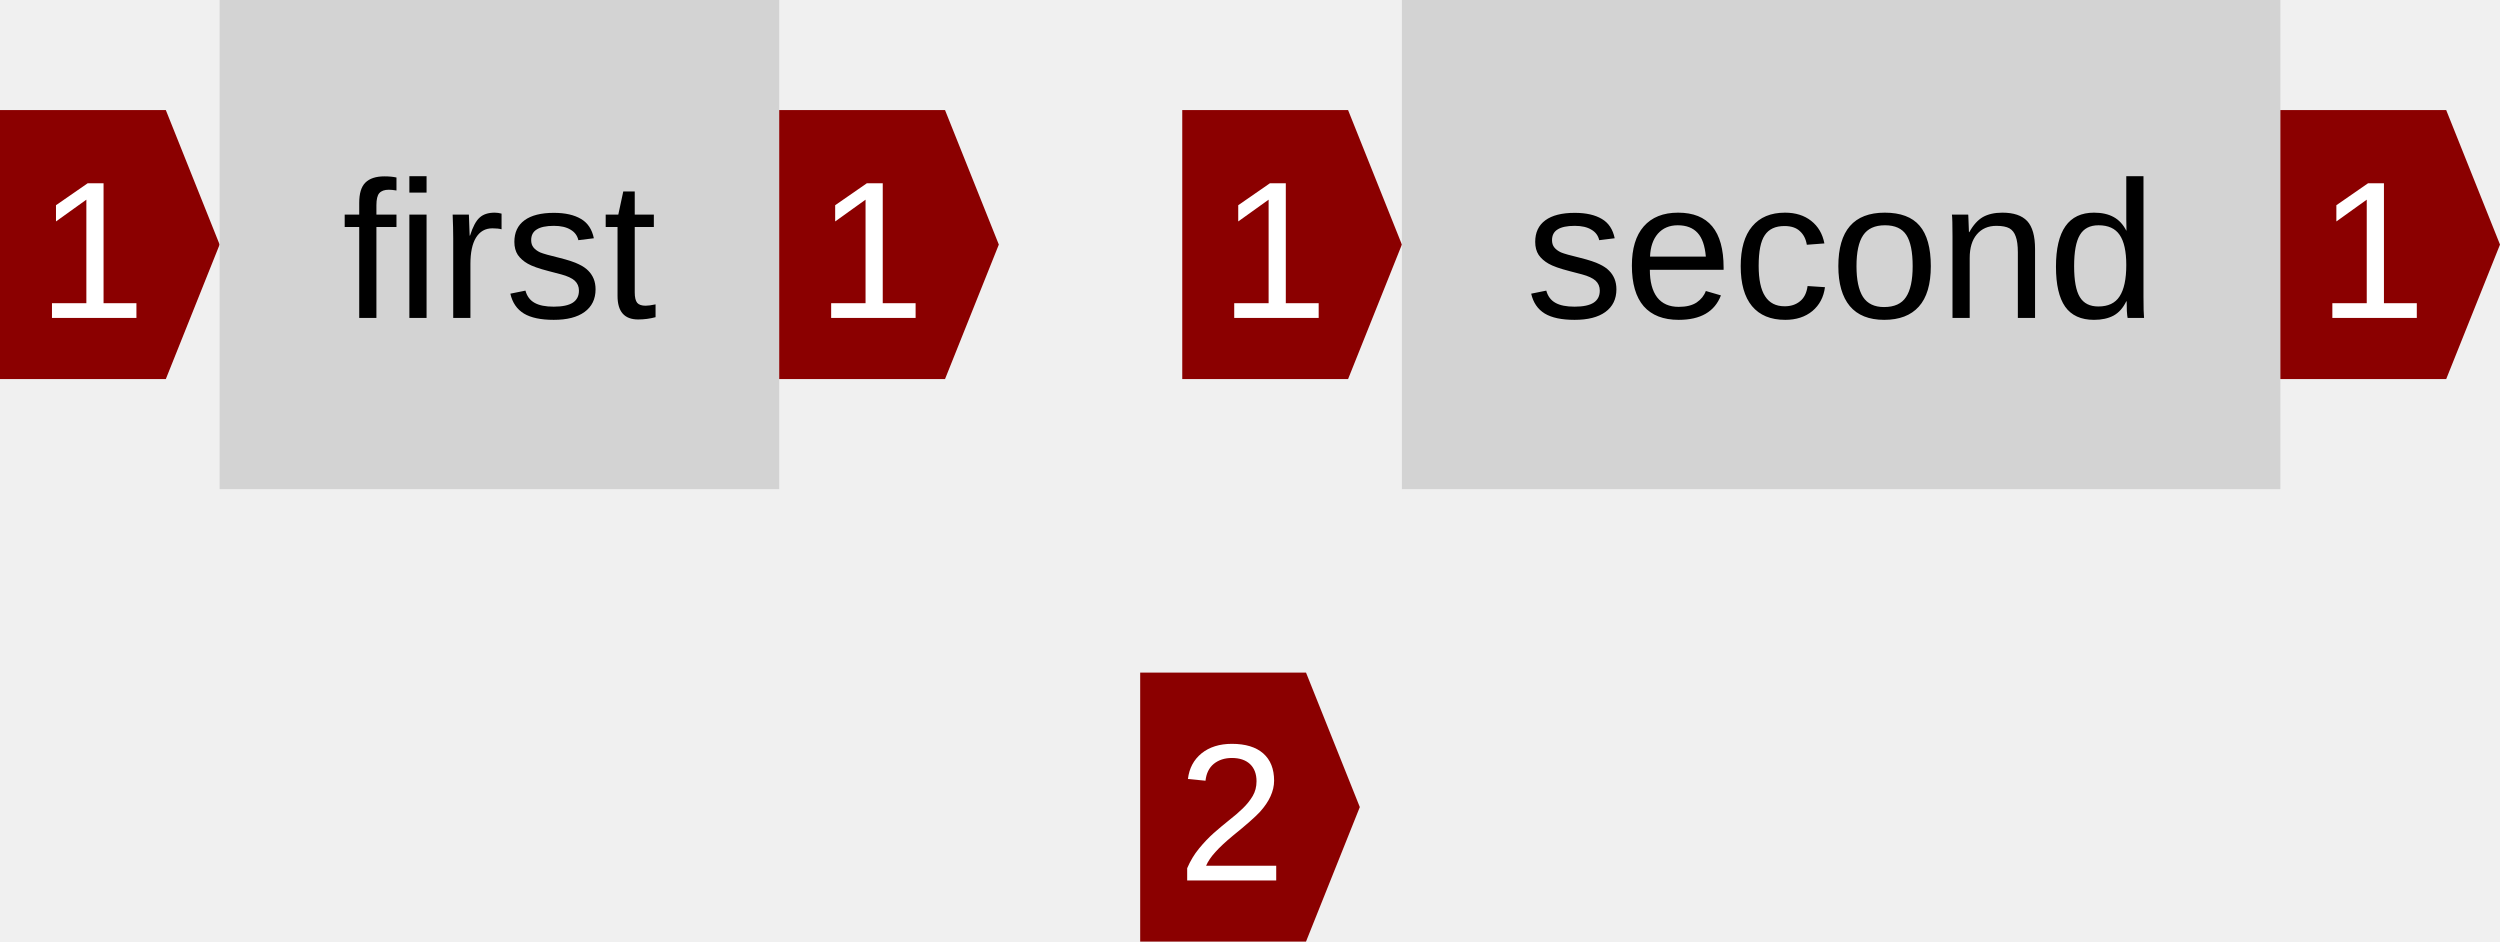
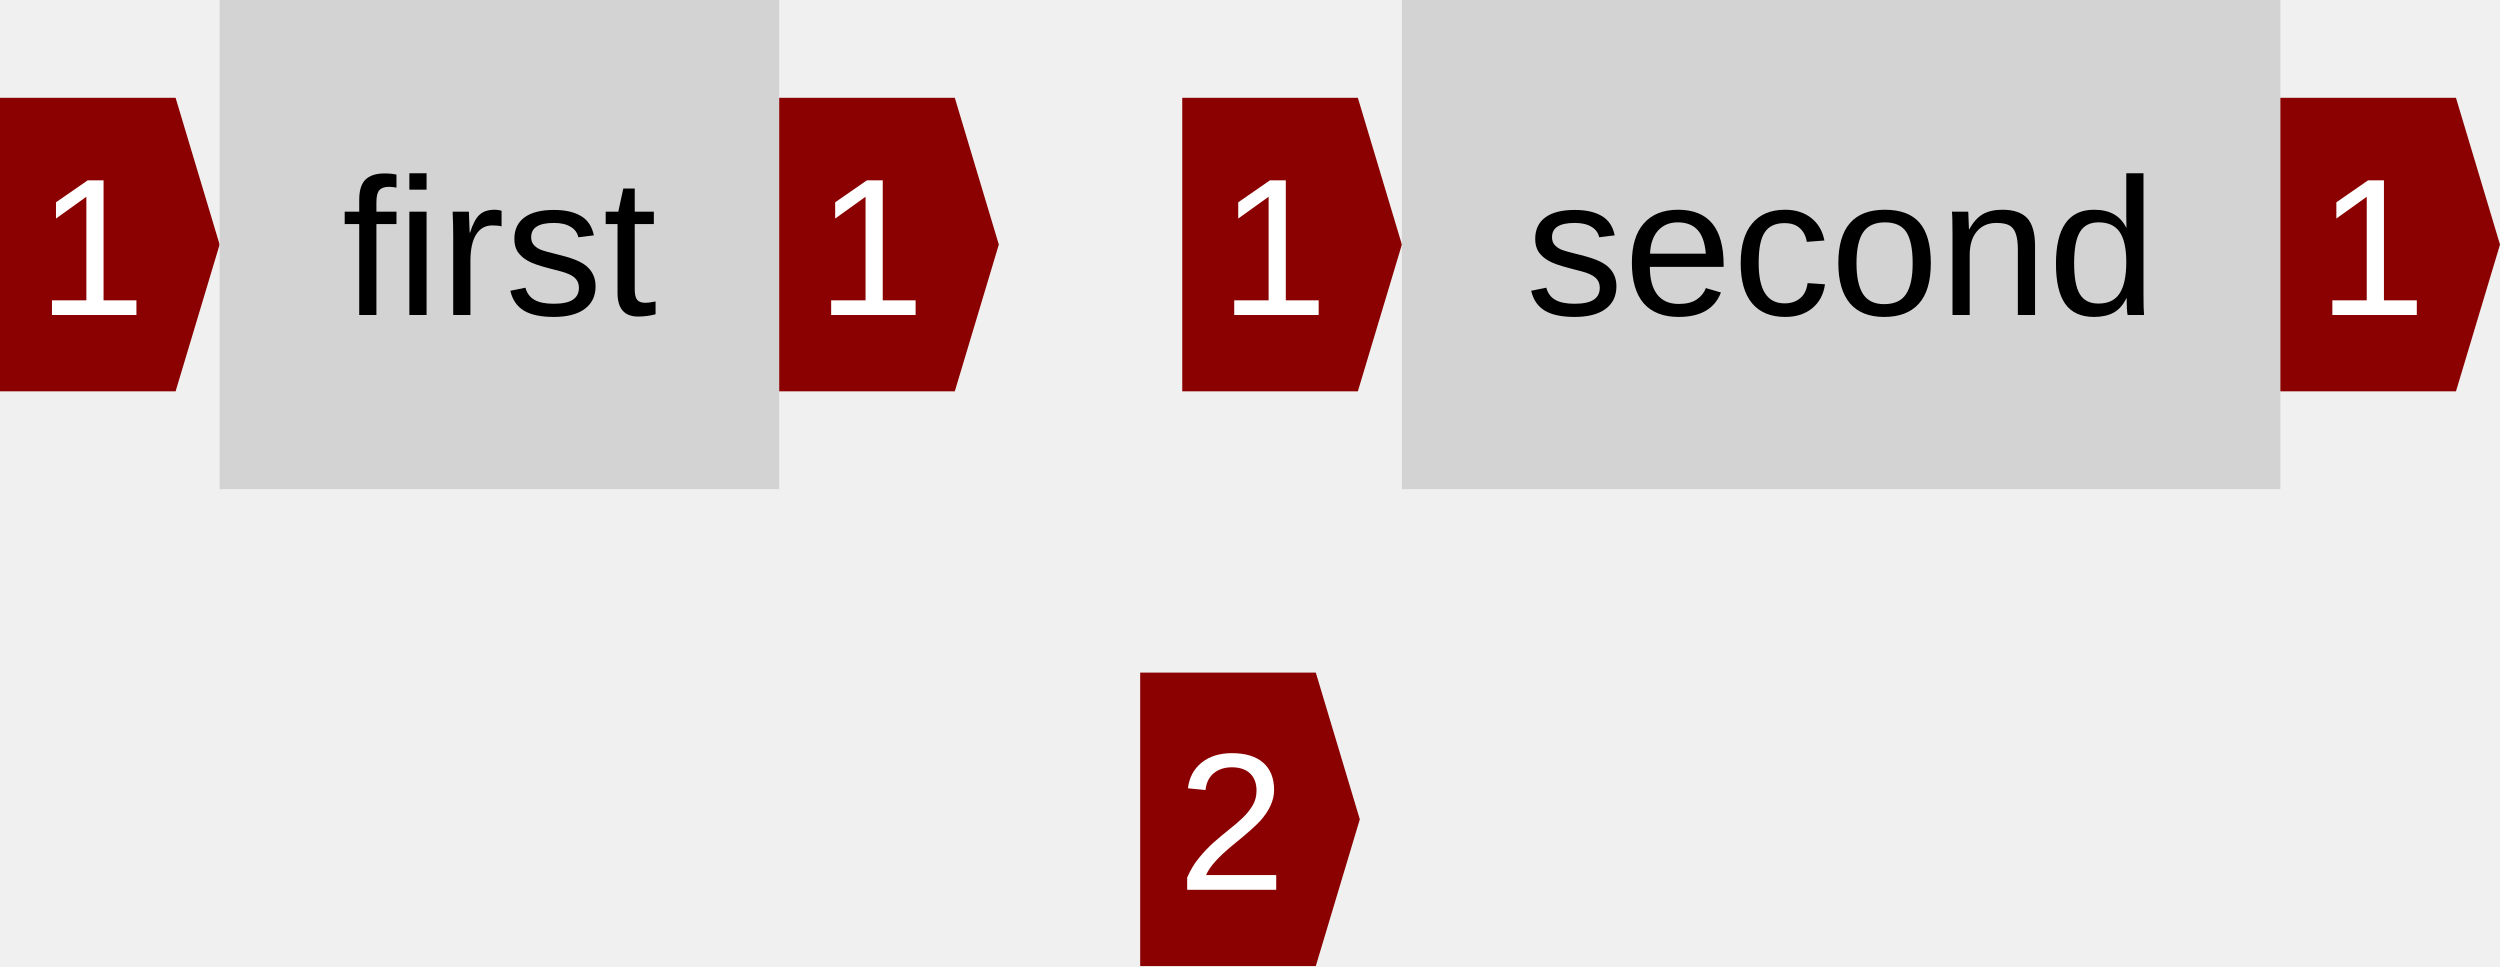
- <svg xmlns="http://www.w3.org/2000/svg" height="77" width="204.44">
+ <svg xmlns="http://www.w3.org/2000/svg" height="79" width="204.44">
  <defs>
    <style type="text/css">text{font-family:arial;font-size:16px;text-anchor:middle}g.item rect{fill:lightgray}g.item text{fill:black}g.dependency text{fill:white}</style>
  </defs>
  <symbol id="down-arrow" preserveAspectRatio="xMidYMax slice" viewBox="0,0,1,1">
-     <polygon fill="darkgreen" points="0,0.8 0,0 1,0 1,0.8 0.5,1" />
+     <polygon fill="darkgreen" points="0,0.85 0,0 1,0 1,0.85 0.5,1" />
  </symbol>
  <symbol id="right-arrow" preserveAspectRatio="xMaxYMid slice" viewBox="0,0,1,1">
-     <polygon fill="darkred" points="0.8,0 0,0 0,1 0.8,1 1,0.5" />
+     <polygon fill="darkred" points="0.85,0 0,0 0,1 0.85,1 1,0.5" />
  </symbol>
  <symbol id="up-arrow" preserveAspectRatio="xMidYMin slice" viewBox="0,0,1,1">
-     <polygon fill="darkred" points="0,0.2 0,1 1,1 1,0.2 0.5,0" />
+     <polygon fill="darkred" points="0,0.15 0,1 1,1 1,0.15 0.5,0" />
  </symbol>
  <g class="dependency">
-     <use href="#right-arrow" height="22" width="17.96" y="9" />
-     <text x="7.48" y="26">1</text>
+     <use href="#right-arrow" height="24" width="17.96" y="8" />
+     <text x="7.48" y="25.76">1</text>
  </g>
  <g class="item">
    <rect height="40" width="45.76" x="17.96" />
-     <text x="40.84" y="26">first</text>
+     <text x="40.84" y="25.76">first</text>
  </g>
  <g class="dependency">
-     <use href="#right-arrow" height="22" width="17.96" x="63.72" y="9" />
-     <text x="71.2" y="26">1</text>
+     <use href="#right-arrow" height="24" width="17.96" x="63.72" y="8" />
+     <text x="71.2" y="25.76">1</text>
  </g>
  <g class="dependency">
-     <use href="#right-arrow" height="22" width="17.96" x="96.68" y="9" />
-     <text x="104.16" y="26">1</text>
+     <use href="#right-arrow" height="24" width="17.96" x="96.68" y="8" />
+     <text x="104.16" y="25.76">1</text>
  </g>
  <g class="item">
    <rect height="40" width="71.84" x="114.64" />
-     <text x="150.56" y="26">second</text>
+     <text x="150.56" y="25.76">second</text>
  </g>
  <g class="dependency">
-     <use href="#right-arrow" height="22" width="17.96" x="186.48" y="9" />
-     <text x="193.96" y="26">1</text>
+     <use href="#right-arrow" height="24" width="17.96" x="186.48" y="8" />
+     <text x="193.96" y="25.76">1</text>
  </g>
  <g class="dependency">
-     <use href="#right-arrow" height="22" width="17.96" x="93.24" y="55" />
-     <text x="100.72" y="72">2</text>
+     <use href="#right-arrow" height="24" width="17.96" x="93.24" y="55" />
+     <text x="100.72" y="72.76">2</text>
  </g>
</svg>
